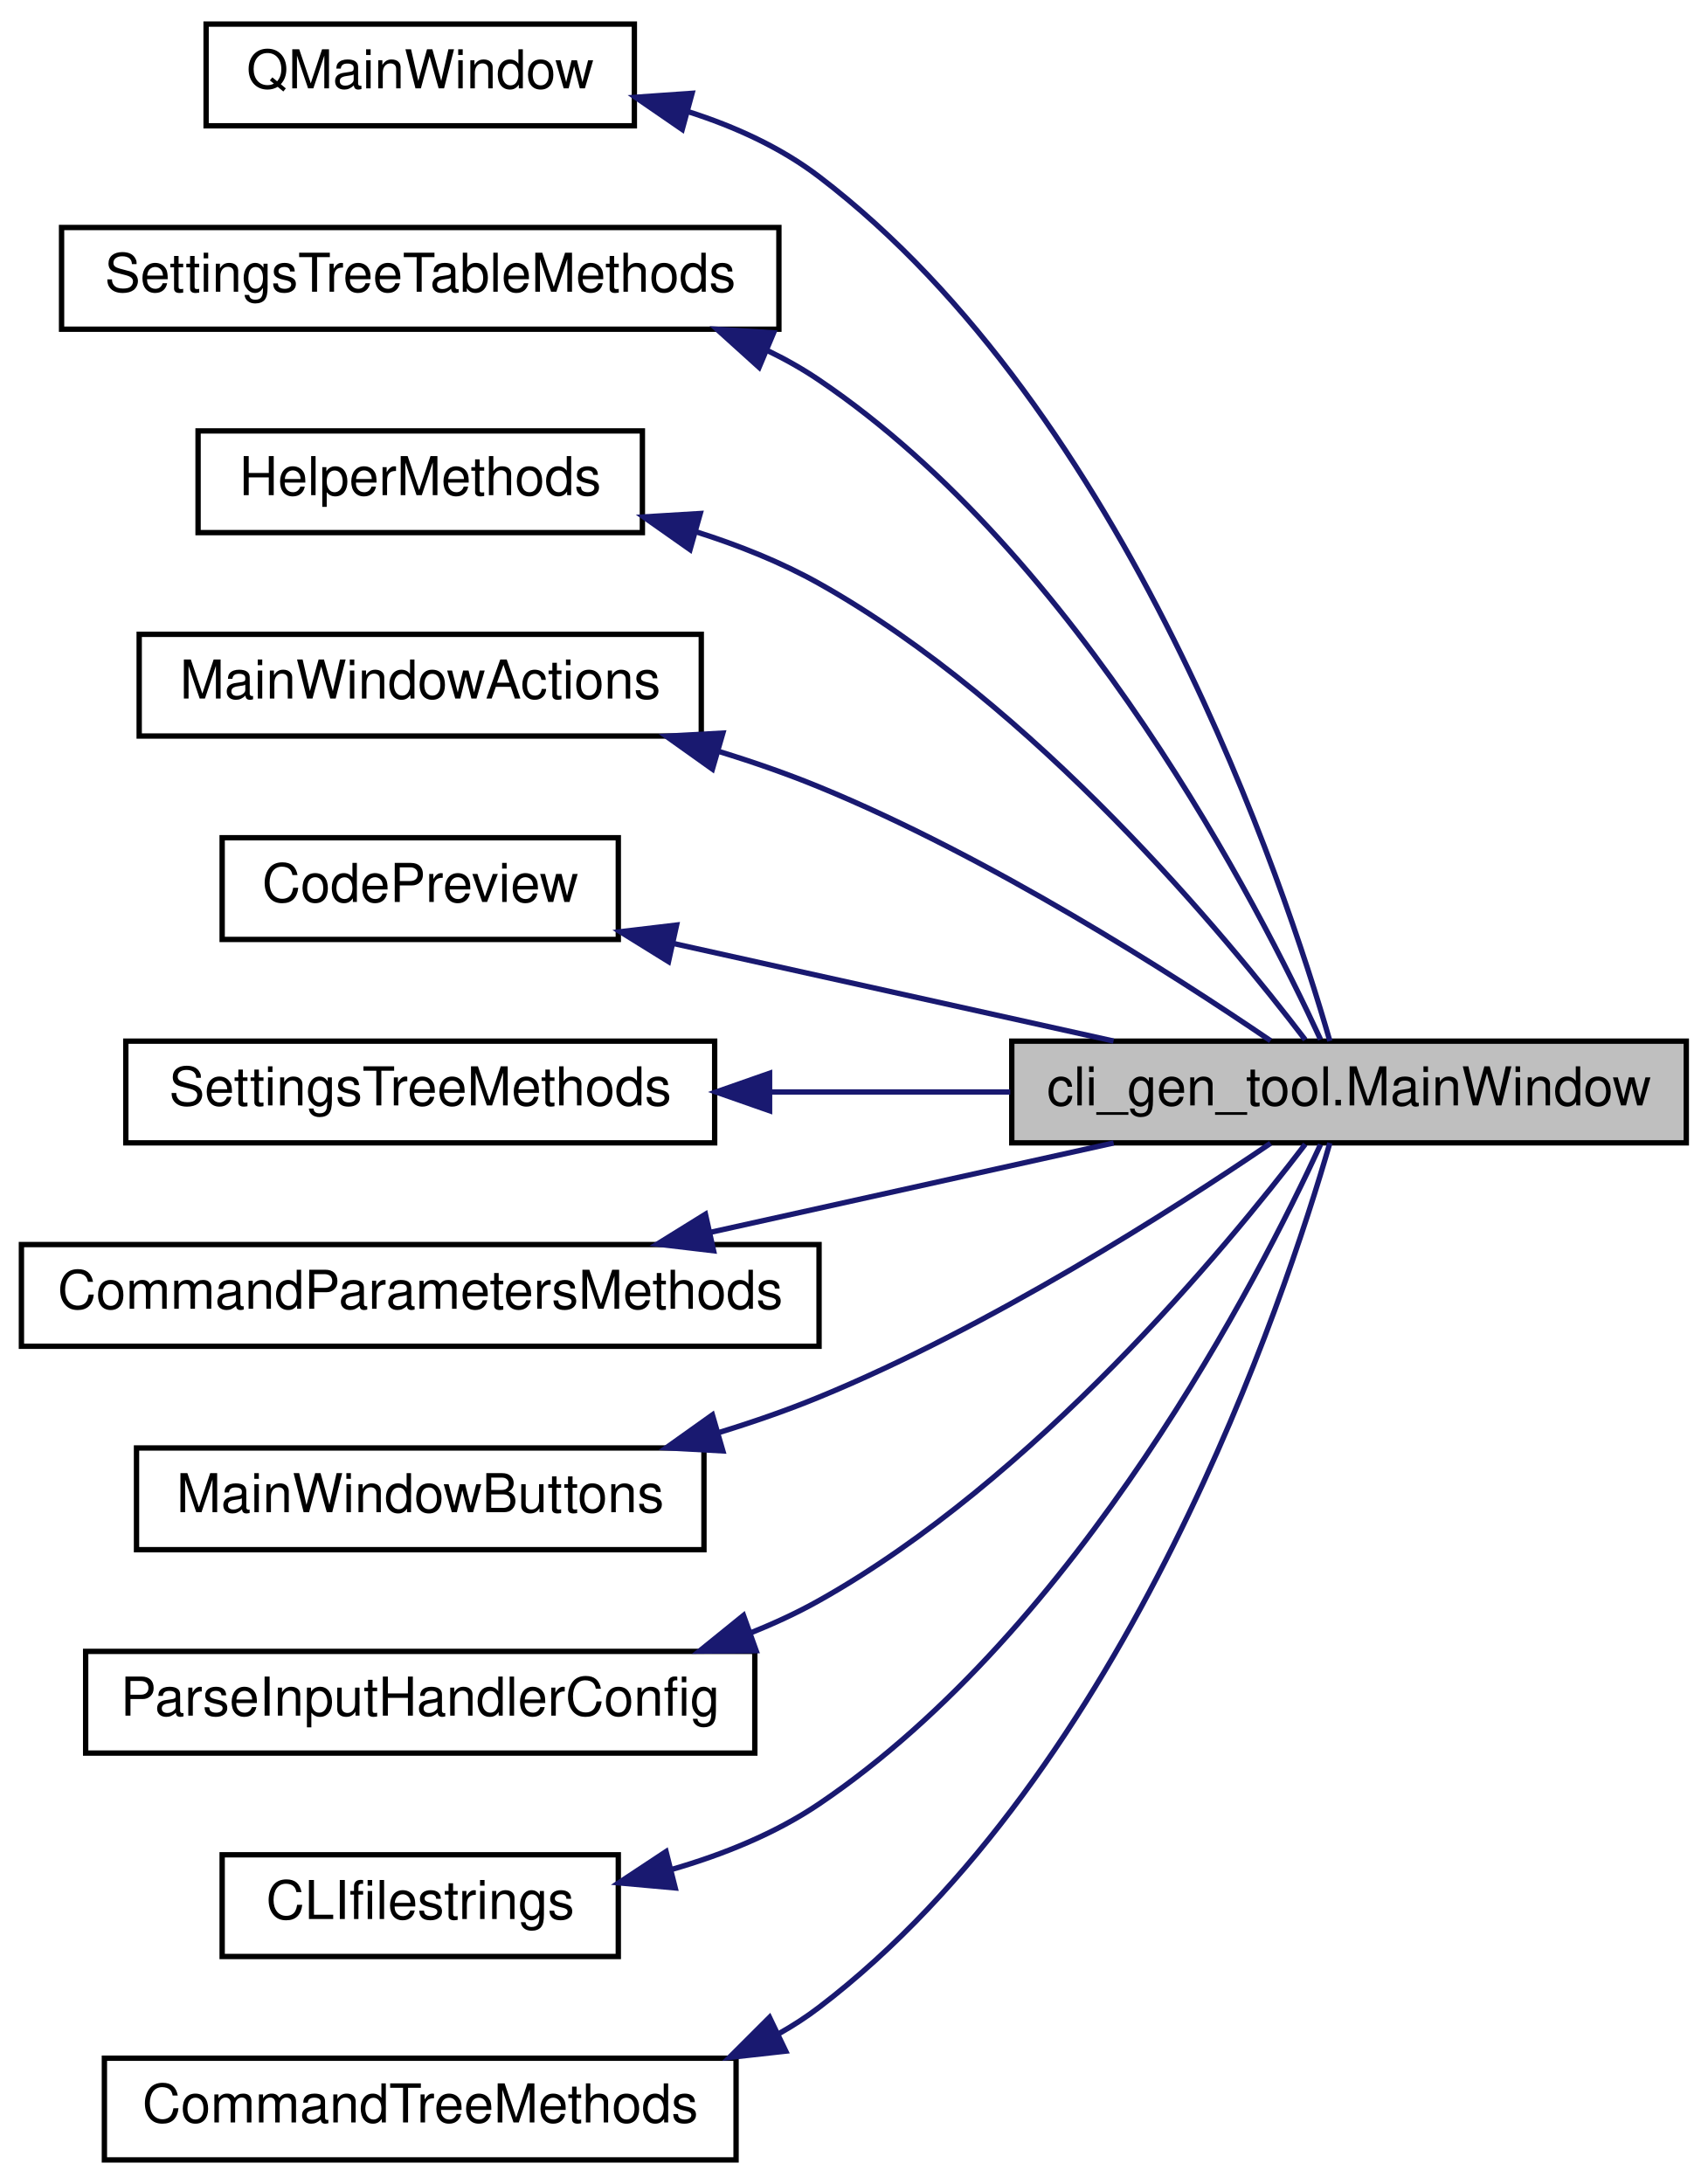
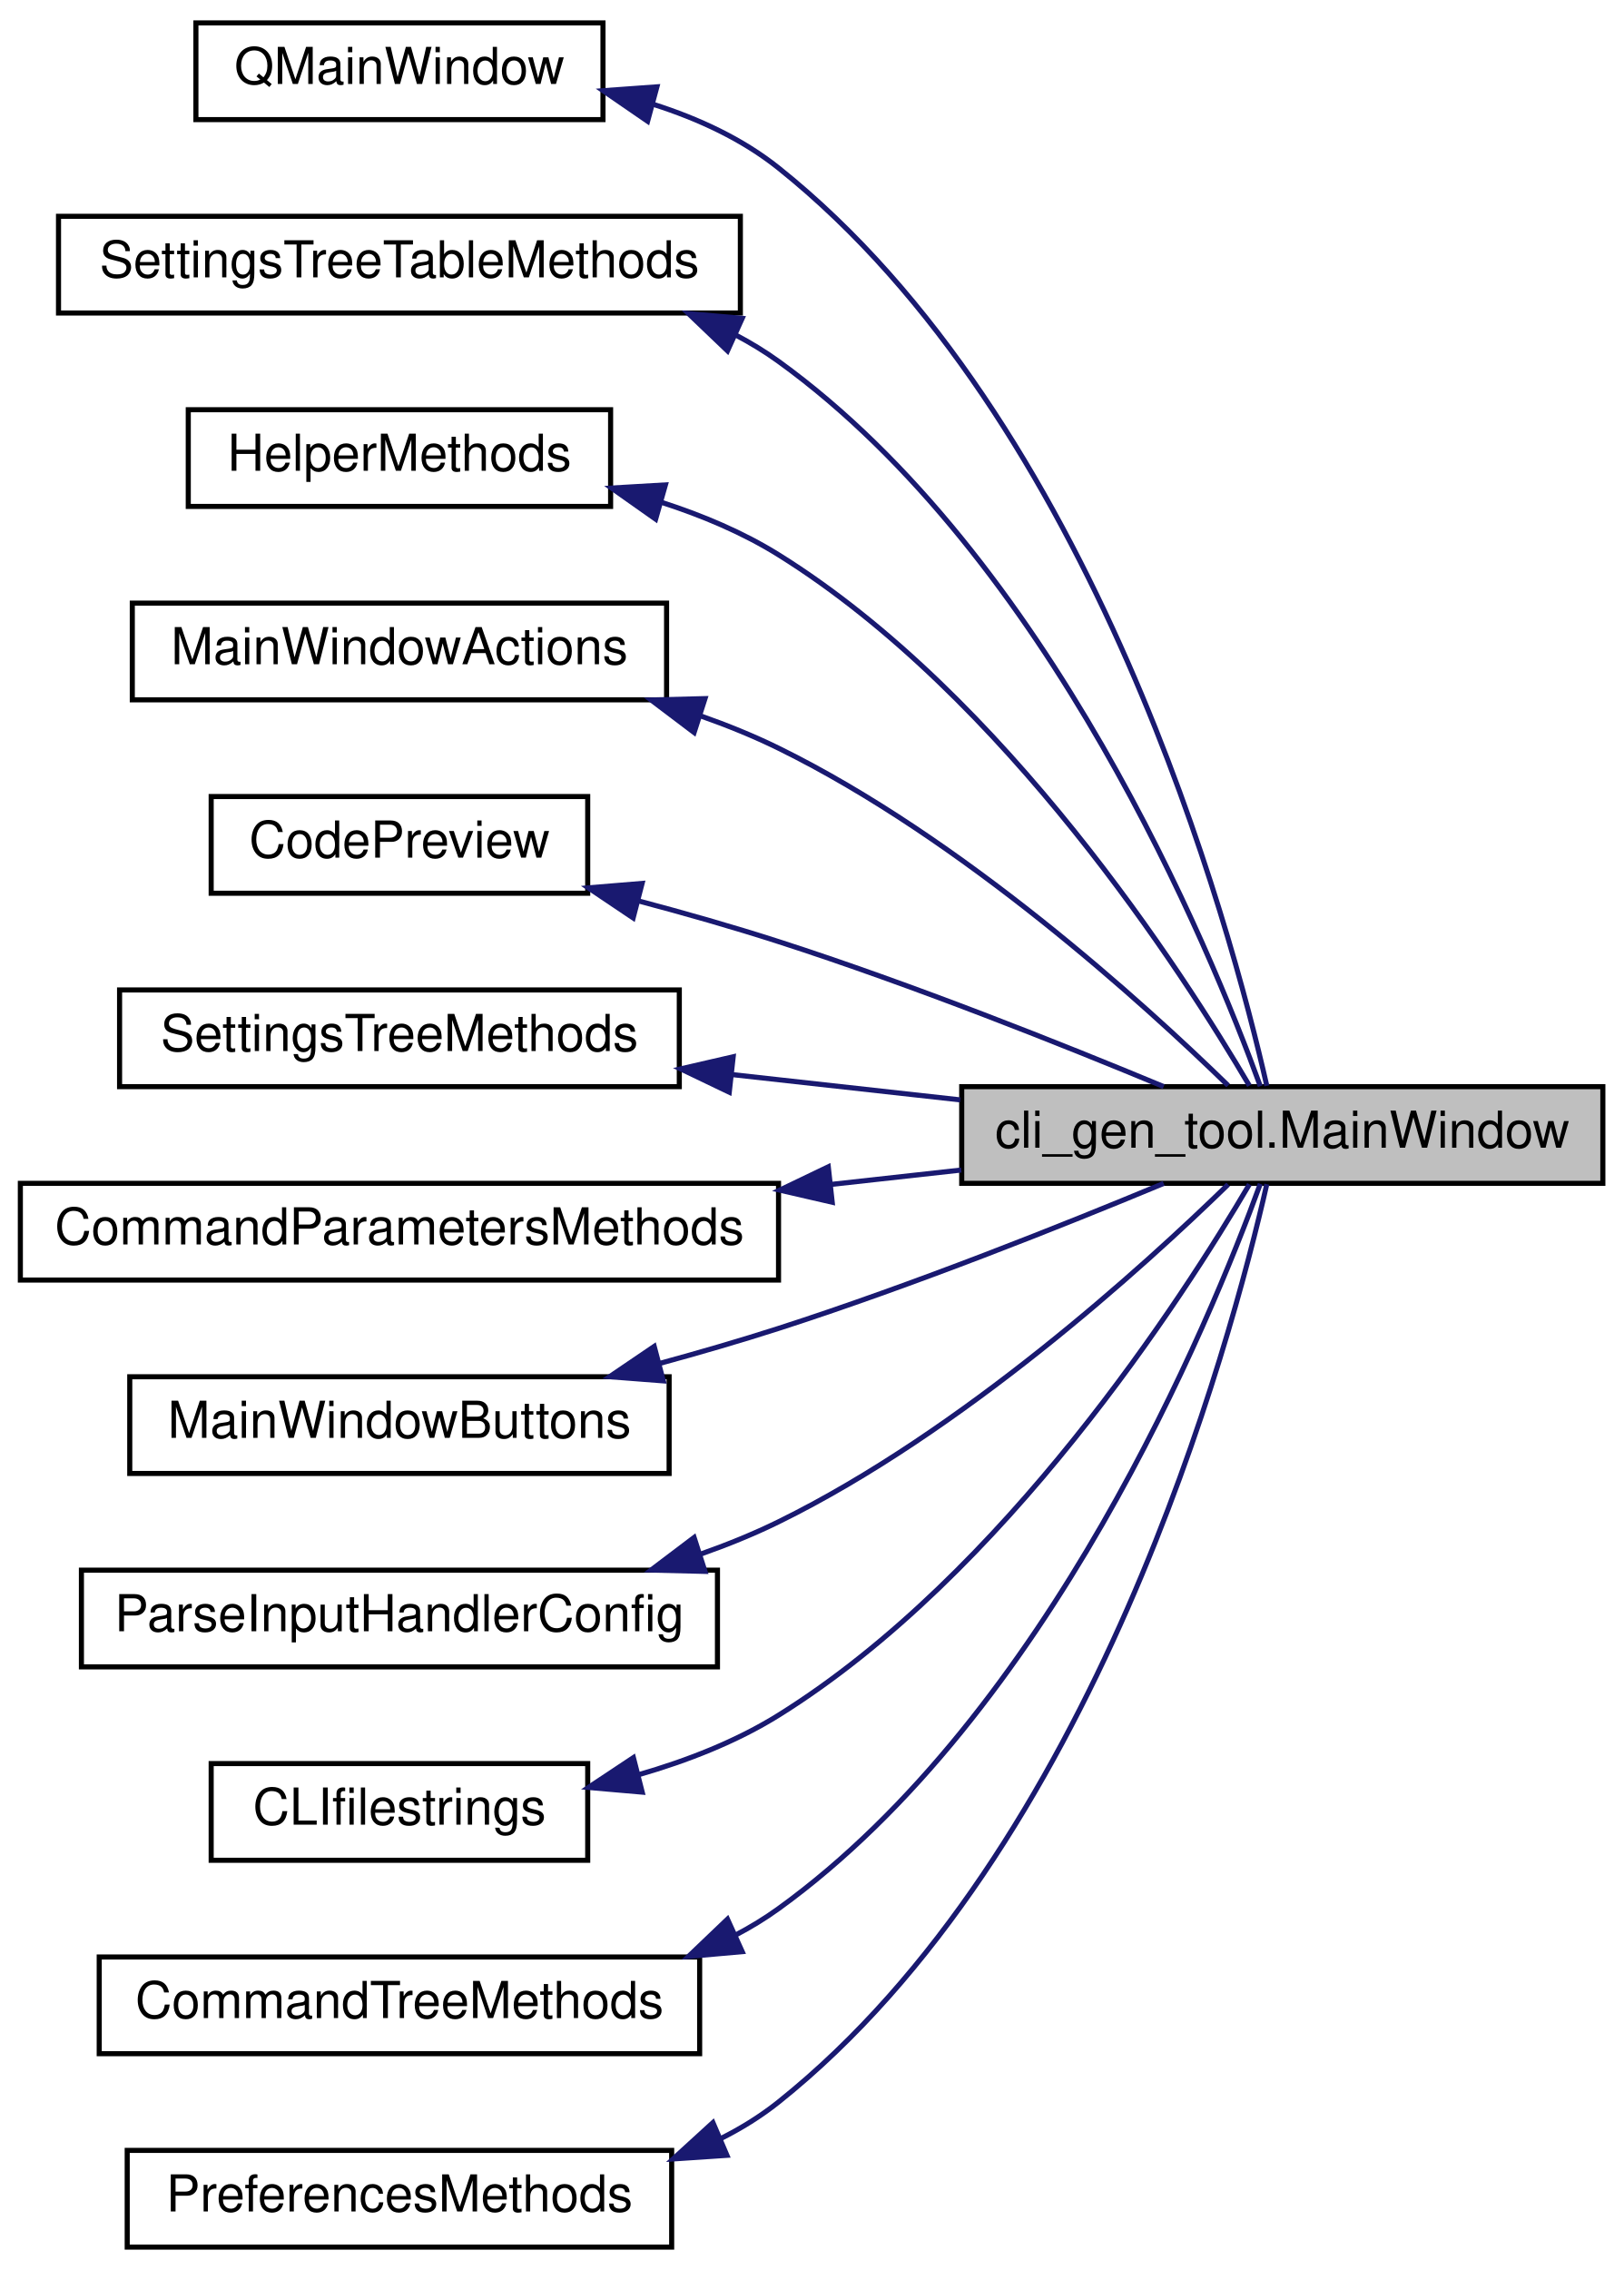
- <svg xmlns="http://www.w3.org/2000/svg" xmlns:xlink="http://www.w3.org/1999/xlink" width="319pt" height="408pt" viewBox="0.00 0.00 319.00 408.00">
-   <g id="graph0" class="graph" transform="scale(1 1) rotate(0) translate(4 404)">
+ <svg xmlns="http://www.w3.org/2000/svg" xmlns:xlink="http://www.w3.org/1999/xlink" width="319pt" height="446pt" viewBox="0.00 0.00 319.00 446.00">
+   <g id="graph0" class="graph" transform="scale(1 1) rotate(0) translate(4 442)">
    <g id="node1" class="node">
      <g id="a_node1">
        <a xlink:title="This is the main display window.">
-           <polygon fill="#bfbfbf" stroke="black" points="185,-190.5 185,-209.5 311,-209.5 311,-190.5 185,-190.5" />
-           <text text-anchor="middle" x="248" y="-197.5" font-family="Helvetica,sans-Serif" font-size="10.00">cli_gen_tool.MainWindow</text>
+           <polygon fill="#bfbfbf" stroke="black" points="185,-209.5 185,-228.5 311,-228.5 311,-209.5 185,-209.5" />
+           <text text-anchor="middle" x="248" y="-216.5" font-family="Helvetica,sans-Serif" font-size="10.00">cli_gen_tool.MainWindow</text>
        </a>
      </g>
    </g>
    <g id="node2" class="node">
      <g id="a_node2">
        <a xlink:title=" ">
-           <polygon fill="none" stroke="black" points="34.5,-380.5 34.5,-399.5 114.5,-399.5 114.5,-380.5 34.5,-380.5" />
-           <text text-anchor="middle" x="74.5" y="-387.5" font-family="Helvetica,sans-Serif" font-size="10.00">QMainWindow</text>
+           <polygon fill="none" stroke="black" points="34.5,-418.5 34.5,-437.5 114.5,-437.5 114.5,-418.5 34.5,-418.5" />
+           <text text-anchor="middle" x="74.5" y="-425.5" font-family="Helvetica,sans-Serif" font-size="10.00">QMainWindow</text>
        </a>
      </g>
    </g>
    <g id="edge1" class="edge">
-       <path fill="none" stroke="midnightblue" d="M124.55,-383.14C133.27,-380.36 141.84,-376.46 149,-371 206.67,-327 236.03,-238.61 244.42,-209.52" />
-       <polygon fill="midnightblue" stroke="midnightblue" points="123.44,-379.82 114.71,-385.83 125.28,-386.57 123.44,-379.82" />
+       <path fill="none" stroke="midnightblue" d="M124.47,-421.48C133.27,-418.67 141.89,-414.68 149,-409 211.07,-359.44 237.85,-259.97 244.96,-228.66" />
+       <polygon fill="midnightblue" stroke="midnightblue" points="123.27,-418.18 114.54,-424.18 125.1,-424.94 123.27,-418.18" />
    </g>
    <g id="node3" class="node">
      <g id="a_node3">
        <a xlink:title=" ">
-           <polygon fill="none" stroke="black" points="7.5,-342.5 7.5,-361.5 141.5,-361.5 141.5,-342.5 7.5,-342.5" />
-           <text text-anchor="middle" x="74.5" y="-349.5" font-family="Helvetica,sans-Serif" font-size="10.00">SettingsTreeTableMethods</text>
+           <polygon fill="none" stroke="black" points="7.5,-380.5 7.5,-399.5 141.5,-399.5 141.5,-380.5 7.5,-380.5" />
+           <text text-anchor="middle" x="74.5" y="-387.5" font-family="Helvetica,sans-Serif" font-size="10.00">SettingsTreeTableMethods</text>
        </a>
      </g>
    </g>
    <g id="edge2" class="edge">
-       <path fill="none" stroke="midnightblue" d="M139.22,-338.58C142.64,-336.93 145.93,-335.08 149,-333 197.71,-300.07 231.25,-234.59 242.68,-209.81" />
-       <polygon fill="midnightblue" stroke="midnightblue" points="137.8,-335.38 129.94,-342.48 140.51,-341.83 137.8,-335.38" />
+       <path fill="none" stroke="midnightblue" d="M140.51,-376.22C143.48,-374.66 146.33,-372.93 149,-371 202.2,-332.58 233.85,-255.58 243.68,-228.6" />
+       <polygon fill="midnightblue" stroke="midnightblue" points="138.97,-373.07 131.31,-380.39 141.86,-379.45 138.97,-373.07" />
    </g>
    <g id="node4" class="node">
      <g id="a_node4">
        <a xlink:title=" ">
-           <polygon fill="none" stroke="black" points="33,-304.5 33,-323.5 116,-323.5 116,-304.5 33,-304.5" />
-           <text text-anchor="middle" x="74.5" y="-311.5" font-family="Helvetica,sans-Serif" font-size="10.00">HelperMethods</text>
+           <polygon fill="none" stroke="black" points="33,-342.5 33,-361.5 116,-361.5 116,-342.5 33,-342.5" />
+           <text text-anchor="middle" x="74.5" y="-349.5" font-family="Helvetica,sans-Serif" font-size="10.00">HelperMethods</text>
        </a>
      </g>
    </g>
    <g id="edge3" class="edge">
-       <path fill="none" stroke="midnightblue" d="M125.94,-304.68C133.93,-302.16 141.89,-298.99 149,-295 189.29,-272.39 225.06,-229.1 239.82,-209.76" />
-       <polygon fill="midnightblue" stroke="midnightblue" points="124.9,-301.33 116.23,-307.43 126.81,-308.07 124.9,-301.33" />
+       <path fill="none" stroke="midnightblue" d="M125.99,-343.31C134.03,-340.72 142,-337.36 149,-333 193.53,-305.27 228.55,-250.81 241.54,-228.69" />
+       <polygon fill="midnightblue" stroke="midnightblue" points="124.85,-340 116.19,-346.11 126.77,-346.73 124.85,-340" />
    </g>
    <g id="node5" class="node">
      <g id="a_node5">
        <a xlink:title=" ">
-           <polygon fill="none" stroke="black" points="22,-266.5 22,-285.5 127,-285.5 127,-266.5 22,-266.5" />
-           <text text-anchor="middle" x="74.5" y="-273.5" font-family="Helvetica,sans-Serif" font-size="10.00">MainWindowActions</text>
+           <polygon fill="none" stroke="black" points="22,-304.5 22,-323.5 127,-323.5 127,-304.5 22,-304.5" />
+           <text text-anchor="middle" x="74.5" y="-311.5" font-family="Helvetica,sans-Serif" font-size="10.00">MainWindowActions</text>
        </a>
      </g>
    </g>
    <g id="edge4" class="edge">
-       <path fill="none" stroke="midnightblue" d="M130.41,-263.58C136.76,-261.63 143.08,-259.43 149,-257 180.86,-243.91 214.96,-222.08 233.34,-209.58" />
-       <polygon fill="midnightblue" stroke="midnightblue" points="129.08,-260.32 120.45,-266.47 131.03,-267.05 129.08,-260.32" />
+       <path fill="none" stroke="midnightblue" d="M133.59,-301.38C138.9,-299.51 144.12,-297.4 149,-295 185.14,-277.26 220.77,-244.88 237.36,-228.72" />
+       <polygon fill="midnightblue" stroke="midnightblue" points="132.41,-298.08 123.96,-304.47 134.55,-304.74 132.41,-298.08" />
    </g>
    <g id="node6" class="node">
      <g id="a_node6">
        <a xlink:title=" ">
-           <polygon fill="none" stroke="black" points="37.5,-228.5 37.5,-247.5 111.5,-247.5 111.5,-228.5 37.5,-228.5" />
-           <text text-anchor="middle" x="74.5" y="-235.5" font-family="Helvetica,sans-Serif" font-size="10.00">CodePreview</text>
+           <polygon fill="none" stroke="black" points="37.5,-266.5 37.5,-285.5 111.5,-285.5 111.5,-266.5 37.5,-266.5" />
+           <text text-anchor="middle" x="74.5" y="-273.5" font-family="Helvetica,sans-Serif" font-size="10.00">CodePreview</text>
        </a>
      </g>
    </g>
    <g id="edge5" class="edge">
-       <path fill="none" stroke="midnightblue" d="M121.72,-227.76C147.32,-222.09 178.95,-215.08 204.01,-209.52" />
-       <polygon fill="midnightblue" stroke="midnightblue" points="120.88,-224.36 111.87,-229.94 122.39,-231.19 120.88,-224.36" />
+       <path fill="none" stroke="midnightblue" d="M121.42,-265.01C130.61,-262.57 140.16,-259.85 149,-257 175.4,-248.5 205,-236.7 224.69,-228.51" />
+       <polygon fill="midnightblue" stroke="midnightblue" points="120.43,-261.65 111.63,-267.56 122.19,-268.43 120.43,-261.65" />
    </g>
    <g id="node7" class="node">
      <g id="a_node7">
        <a xlink:title=" ">
-           <polygon fill="none" stroke="black" points="19.5,-190.5 19.5,-209.5 129.5,-209.5 129.5,-190.5 19.5,-190.5" />
-           <text text-anchor="middle" x="74.5" y="-197.5" font-family="Helvetica,sans-Serif" font-size="10.00">SettingsTreeMethods</text>
+           <polygon fill="none" stroke="black" points="19.5,-228.5 19.5,-247.5 129.5,-247.5 129.5,-228.5 19.5,-228.5" />
+           <text text-anchor="middle" x="74.5" y="-235.5" font-family="Helvetica,sans-Serif" font-size="10.00">SettingsTreeMethods</text>
        </a>
      </g>
    </g>
    <g id="edge6" class="edge">
-       <path fill="none" stroke="midnightblue" d="M139.78,-200C154.49,-200 170.1,-200 184.72,-200" />
-       <polygon fill="midnightblue" stroke="midnightblue" points="139.76,-196.5 129.76,-200 139.76,-203.5 139.76,-196.5" />
+       <path fill="none" stroke="midnightblue" d="M139.78,-230.88C154.49,-229.25 170.1,-227.52 184.72,-225.9" />
+       <polygon fill="midnightblue" stroke="midnightblue" points="139.32,-227.41 129.76,-231.99 140.09,-234.37 139.32,-227.41" />
    </g>
    <g id="node8" class="node">
      <g id="a_node8">
        <a xlink:title=" ">
-           <polygon fill="none" stroke="black" points="0,-152.5 0,-171.5 149,-171.5 149,-152.5 0,-152.5" />
-           <text text-anchor="middle" x="74.5" y="-159.5" font-family="Helvetica,sans-Serif" font-size="10.00">CommandParametersMethods</text>
+           <polygon fill="none" stroke="black" points="0,-190.5 0,-209.5 149,-209.5 149,-190.5 0,-190.5" />
+           <text text-anchor="middle" x="74.5" y="-197.5" font-family="Helvetica,sans-Serif" font-size="10.00">CommandParametersMethods</text>
        </a>
      </g>
    </g>
    <g id="edge7" class="edge">
-       <path fill="none" stroke="midnightblue" d="M128.54,-173.75C152.79,-179.13 181.15,-185.41 204.03,-190.48" />
-       <polygon fill="midnightblue" stroke="midnightblue" points="129.3,-170.34 118.78,-171.59 127.78,-177.17 129.3,-170.34" />
+       <path fill="none" stroke="midnightblue" d="M159.32,-209.29C167.94,-210.24 176.59,-211.2 184.91,-212.12" />
+       <polygon fill="midnightblue" stroke="midnightblue" points="159.55,-205.79 149.23,-208.17 158.78,-212.75 159.55,-205.79" />
    </g>
    <g id="node9" class="node">
      <g id="a_node9">
        <a xlink:title=" ">
-           <polygon fill="none" stroke="black" points="21.5,-114.5 21.5,-133.5 127.5,-133.5 127.5,-114.5 21.5,-114.5" />
-           <text text-anchor="middle" x="74.5" y="-121.5" font-family="Helvetica,sans-Serif" font-size="10.00">MainWindowButtons</text>
+           <polygon fill="none" stroke="black" points="21.5,-152.5 21.5,-171.5 127.5,-171.5 127.5,-152.5 21.5,-152.5" />
+           <text text-anchor="middle" x="74.5" y="-159.5" font-family="Helvetica,sans-Serif" font-size="10.00">MainWindowButtons</text>
        </a>
      </g>
    </g>
    <g id="edge8" class="edge">
-       <path fill="none" stroke="midnightblue" d="M130.41,-136.42C136.76,-138.37 143.08,-140.57 149,-143 180.86,-156.09 214.96,-177.92 233.34,-190.42" />
-       <polygon fill="midnightblue" stroke="midnightblue" points="131.03,-132.95 120.45,-133.53 129.08,-139.68 131.03,-132.95" />
+       <path fill="none" stroke="midnightblue" d="M125.64,-174.12C133.5,-176.26 141.5,-178.59 149,-181 175.4,-189.5 205,-201.3 224.69,-209.49" />
+       <polygon fill="midnightblue" stroke="midnightblue" points="126.36,-170.69 115.8,-171.51 124.57,-177.46 126.36,-170.69" />
    </g>
    <g id="node10" class="node">
      <g id="a_node10">
        <a xlink:title=" ">
-           <polygon fill="none" stroke="black" points="12,-76.5 12,-95.5 137,-95.5 137,-76.5 12,-76.5" />
-           <text text-anchor="middle" x="74.5" y="-83.5" font-family="Helvetica,sans-Serif" font-size="10.00">ParseInputHandlerConfig</text>
+           <polygon fill="none" stroke="black" points="12,-114.5 12,-133.5 137,-133.5 137,-114.5 12,-114.5" />
+           <text text-anchor="middle" x="74.5" y="-121.5" font-family="Helvetica,sans-Serif" font-size="10.00">ParseInputHandlerConfig</text>
        </a>
      </g>
    </g>
    <g id="edge9" class="edge">
-       <path fill="none" stroke="midnightblue" d="M136.38,-99.03C140.76,-100.78 145.01,-102.76 149,-105 189.29,-127.61 225.06,-170.9 239.82,-190.24" />
-       <polygon fill="midnightblue" stroke="midnightblue" points="137.25,-95.63 126.65,-95.55 134.89,-102.22 137.25,-95.63" />
+       <path fill="none" stroke="midnightblue" d="M133.59,-136.62C138.9,-138.49 144.12,-140.6 149,-143 185.14,-160.74 220.77,-193.12 237.36,-209.28" />
+       <polygon fill="midnightblue" stroke="midnightblue" points="134.55,-133.26 123.96,-133.53 132.41,-139.92 134.55,-133.26" />
    </g>
    <g id="node11" class="node">
      <g id="a_node11">
        <a xlink:title=" ">
-           <polygon fill="none" stroke="black" points="37.5,-38.5 37.5,-57.5 111.5,-57.5 111.5,-38.5 37.5,-38.5" />
-           <text text-anchor="middle" x="74.5" y="-45.5" font-family="Helvetica,sans-Serif" font-size="10.00">CLIfilestrings</text>
+           <polygon fill="none" stroke="black" points="37.5,-76.5 37.5,-95.5 111.5,-95.5 111.5,-76.5 37.5,-76.5" />
+           <text text-anchor="middle" x="74.5" y="-83.5" font-family="Helvetica,sans-Serif" font-size="10.00">CLIfilestrings</text>
        </a>
      </g>
    </g>
    <g id="edge10" class="edge">
-       <path fill="none" stroke="midnightblue" d="M121.5,-54.77C131.12,-57.55 140.81,-61.47 149,-67 197.71,-99.93 231.25,-165.41 242.68,-190.19" />
-       <polygon fill="midnightblue" stroke="midnightblue" points="122.13,-51.31 111.58,-52.26 120.42,-58.1 122.13,-51.31" />
+       <path fill="none" stroke="midnightblue" d="M121.49,-93.31C131.03,-96.06 140.7,-99.83 149,-105 193.53,-132.73 228.55,-187.19 241.54,-209.31" />
+       <polygon fill="midnightblue" stroke="midnightblue" points="122.21,-89.89 111.65,-90.81 120.48,-96.67 122.21,-89.89" />
    </g>
    <g id="node12" class="node">
      <g id="a_node12">
        <a xlink:title=" ">
-           <polygon fill="none" stroke="black" points="15.5,-0.5 15.5,-19.5 133.5,-19.5 133.5,-0.5 15.5,-0.5" />
-           <text text-anchor="middle" x="74.5" y="-7.5" font-family="Helvetica,sans-Serif" font-size="10.00">CommandTreeMethods</text>
+           <polygon fill="none" stroke="black" points="15.5,-38.5 15.5,-57.5 133.5,-57.5 133.5,-38.5 15.5,-38.5" />
+           <text text-anchor="middle" x="74.5" y="-45.5" font-family="Helvetica,sans-Serif" font-size="10.00">CommandTreeMethods</text>
        </a>
      </g>
    </g>
    <g id="edge11" class="edge">
-       <path fill="none" stroke="midnightblue" d="M141.51,-24.1C144.13,-25.57 146.64,-27.2 149,-29 206.67,-73 236.03,-161.39 244.42,-190.48" />
-       <polygon fill="midnightblue" stroke="midnightblue" points="142.78,-20.82 132.26,-19.65 139.75,-27.13 142.78,-20.82" />
+       <path fill="none" stroke="midnightblue" d="M140.51,-61.78C143.48,-63.34 146.33,-65.07 149,-67 202.2,-105.42 233.85,-182.42 243.68,-209.4" />
+       <polygon fill="midnightblue" stroke="midnightblue" points="141.86,-58.55 131.31,-57.61 138.97,-64.93 141.86,-58.55" />
+     </g>
+     <g id="node13" class="node">
+       <g id="a_node13">
+         <a xlink:title=" ">
+           <polygon fill="none" stroke="black" points="21,-0.5 21,-19.5 128,-19.5 128,-0.5 21,-0.5" />
+           <text text-anchor="middle" x="74.5" y="-7.5" font-family="Helvetica,sans-Serif" font-size="10.00">PreferencesMethods</text>
+         </a>
+       </g>
+     </g>
+     <g id="edge12" class="edge">
+       <path fill="none" stroke="midnightblue" d="M137.52,-21.76C141.61,-23.8 145.49,-26.2 149,-29 211.07,-78.56 237.85,-178.03 244.96,-209.34" />
+       <polygon fill="midnightblue" stroke="midnightblue" points="138.86,-18.53 128.29,-17.82 136.11,-24.96 138.86,-18.53" />
    </g>
  </g>
</svg>
